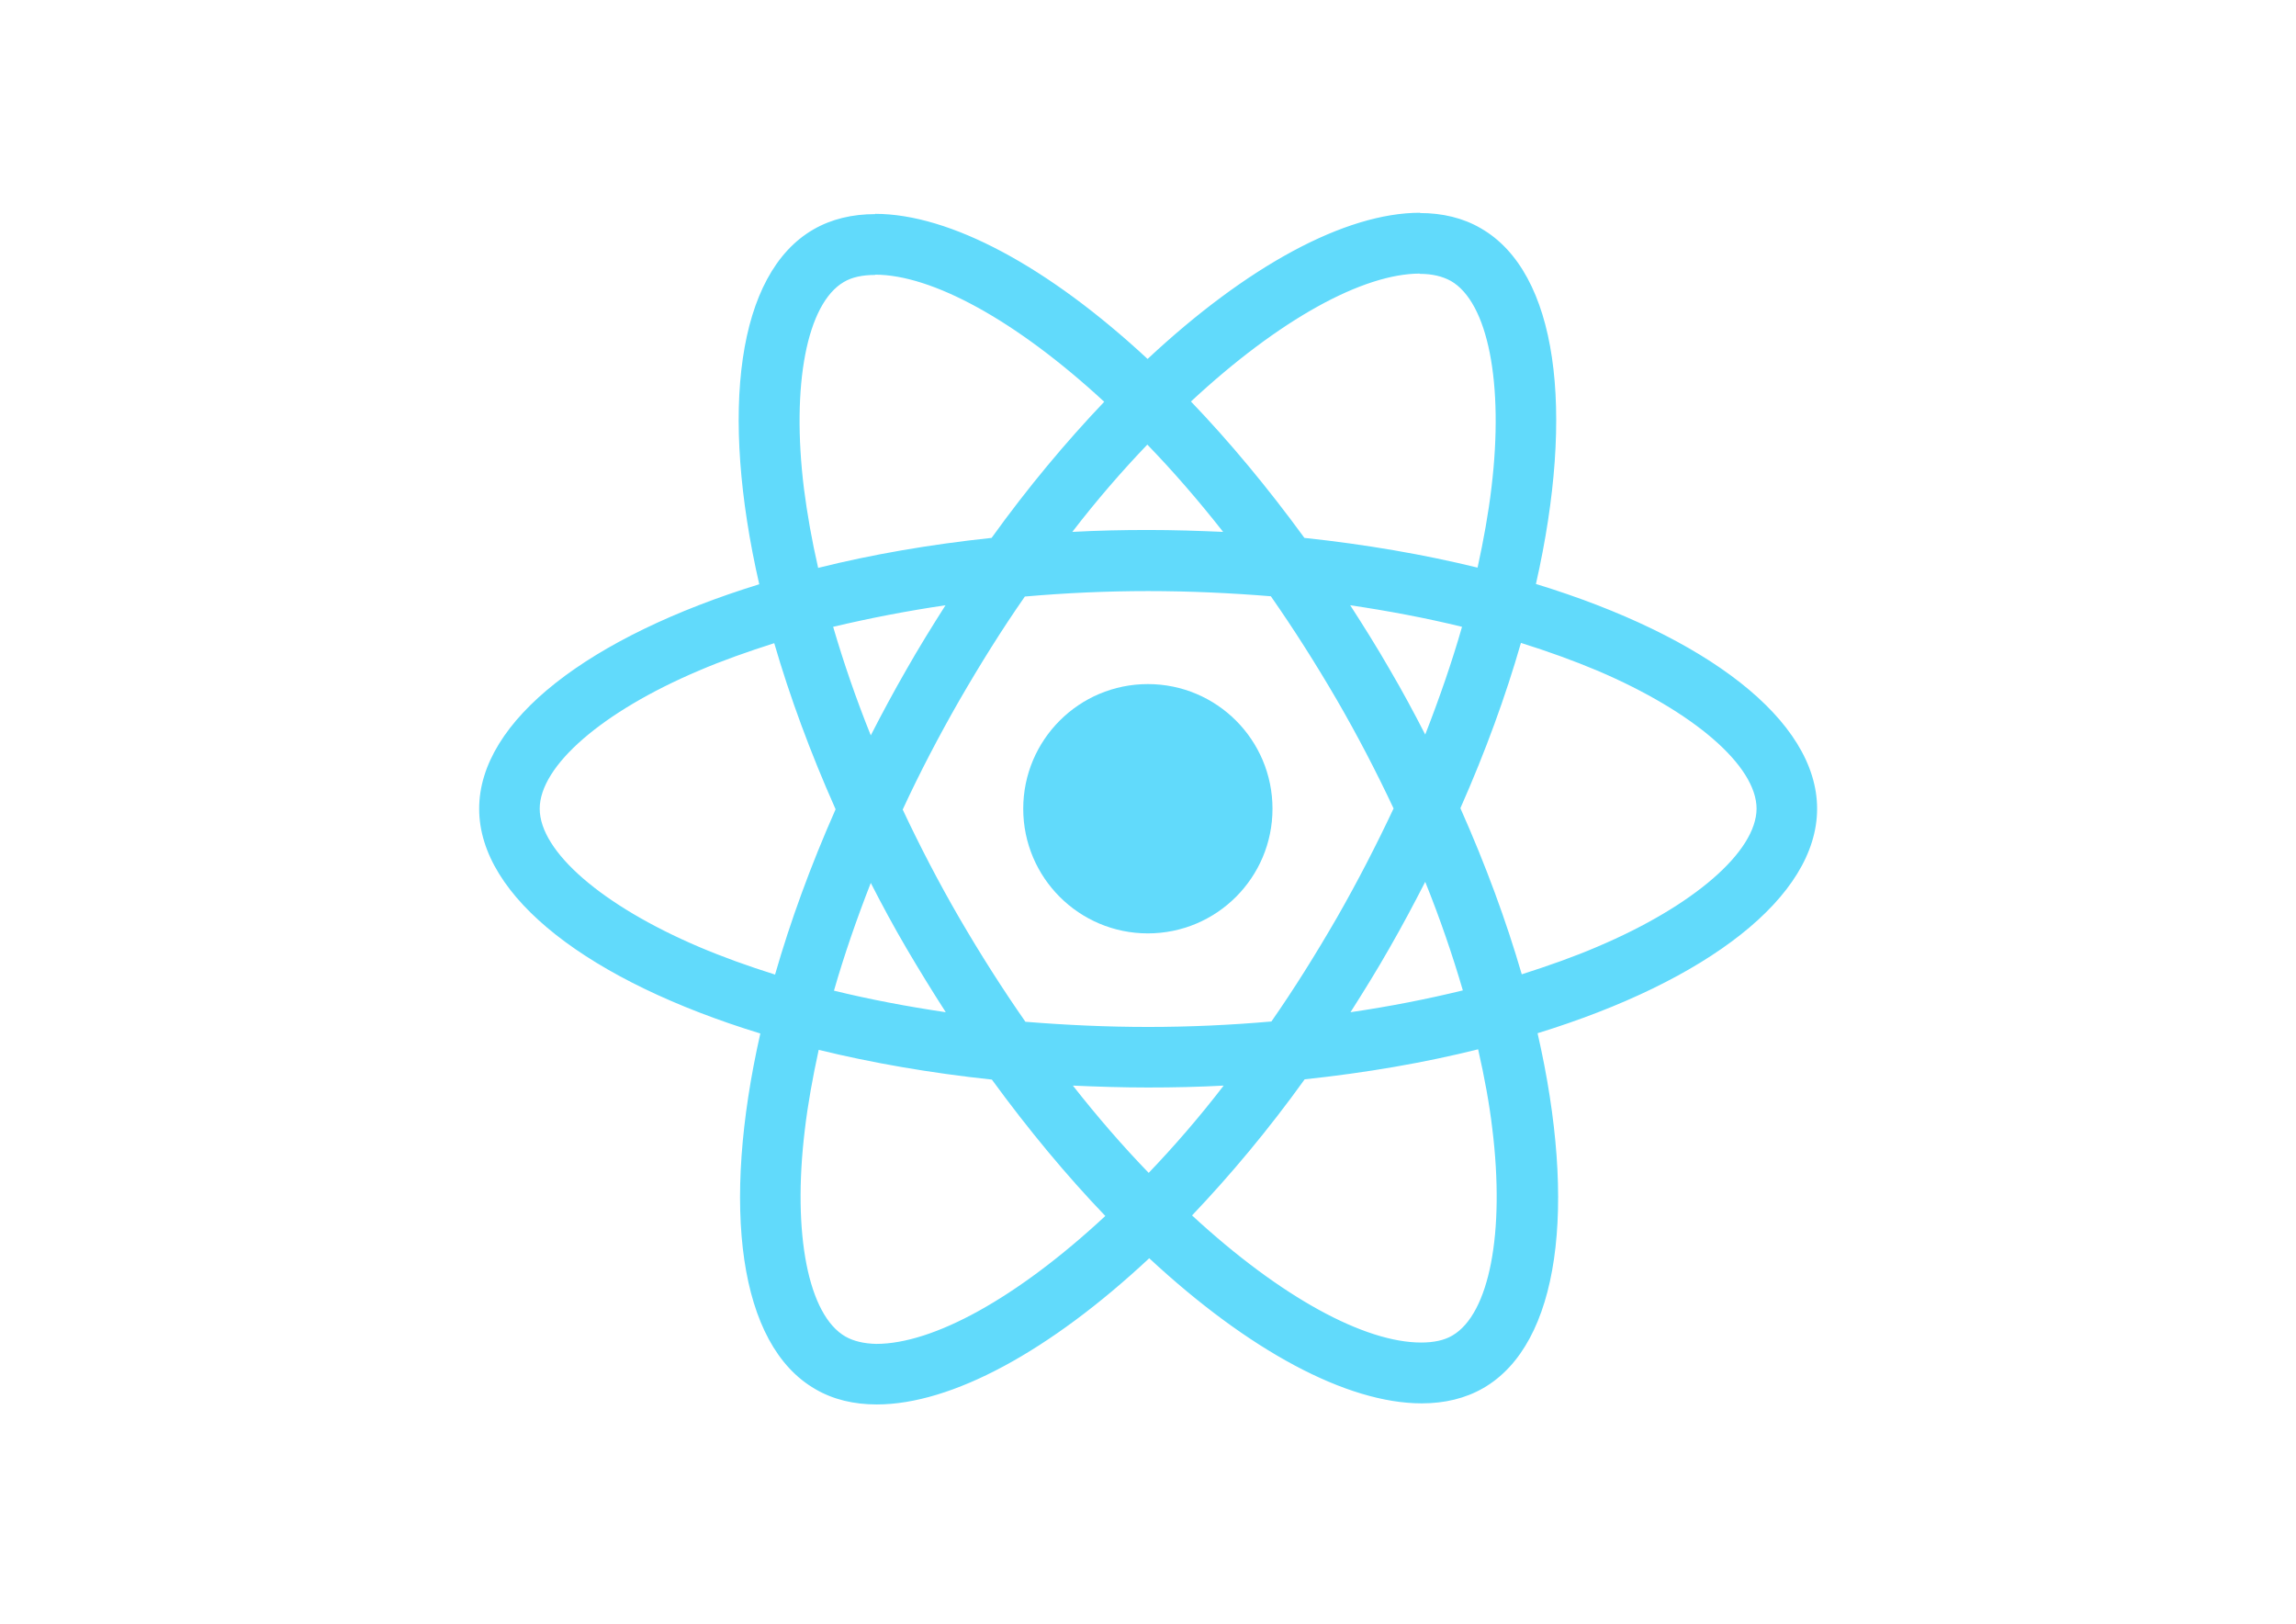
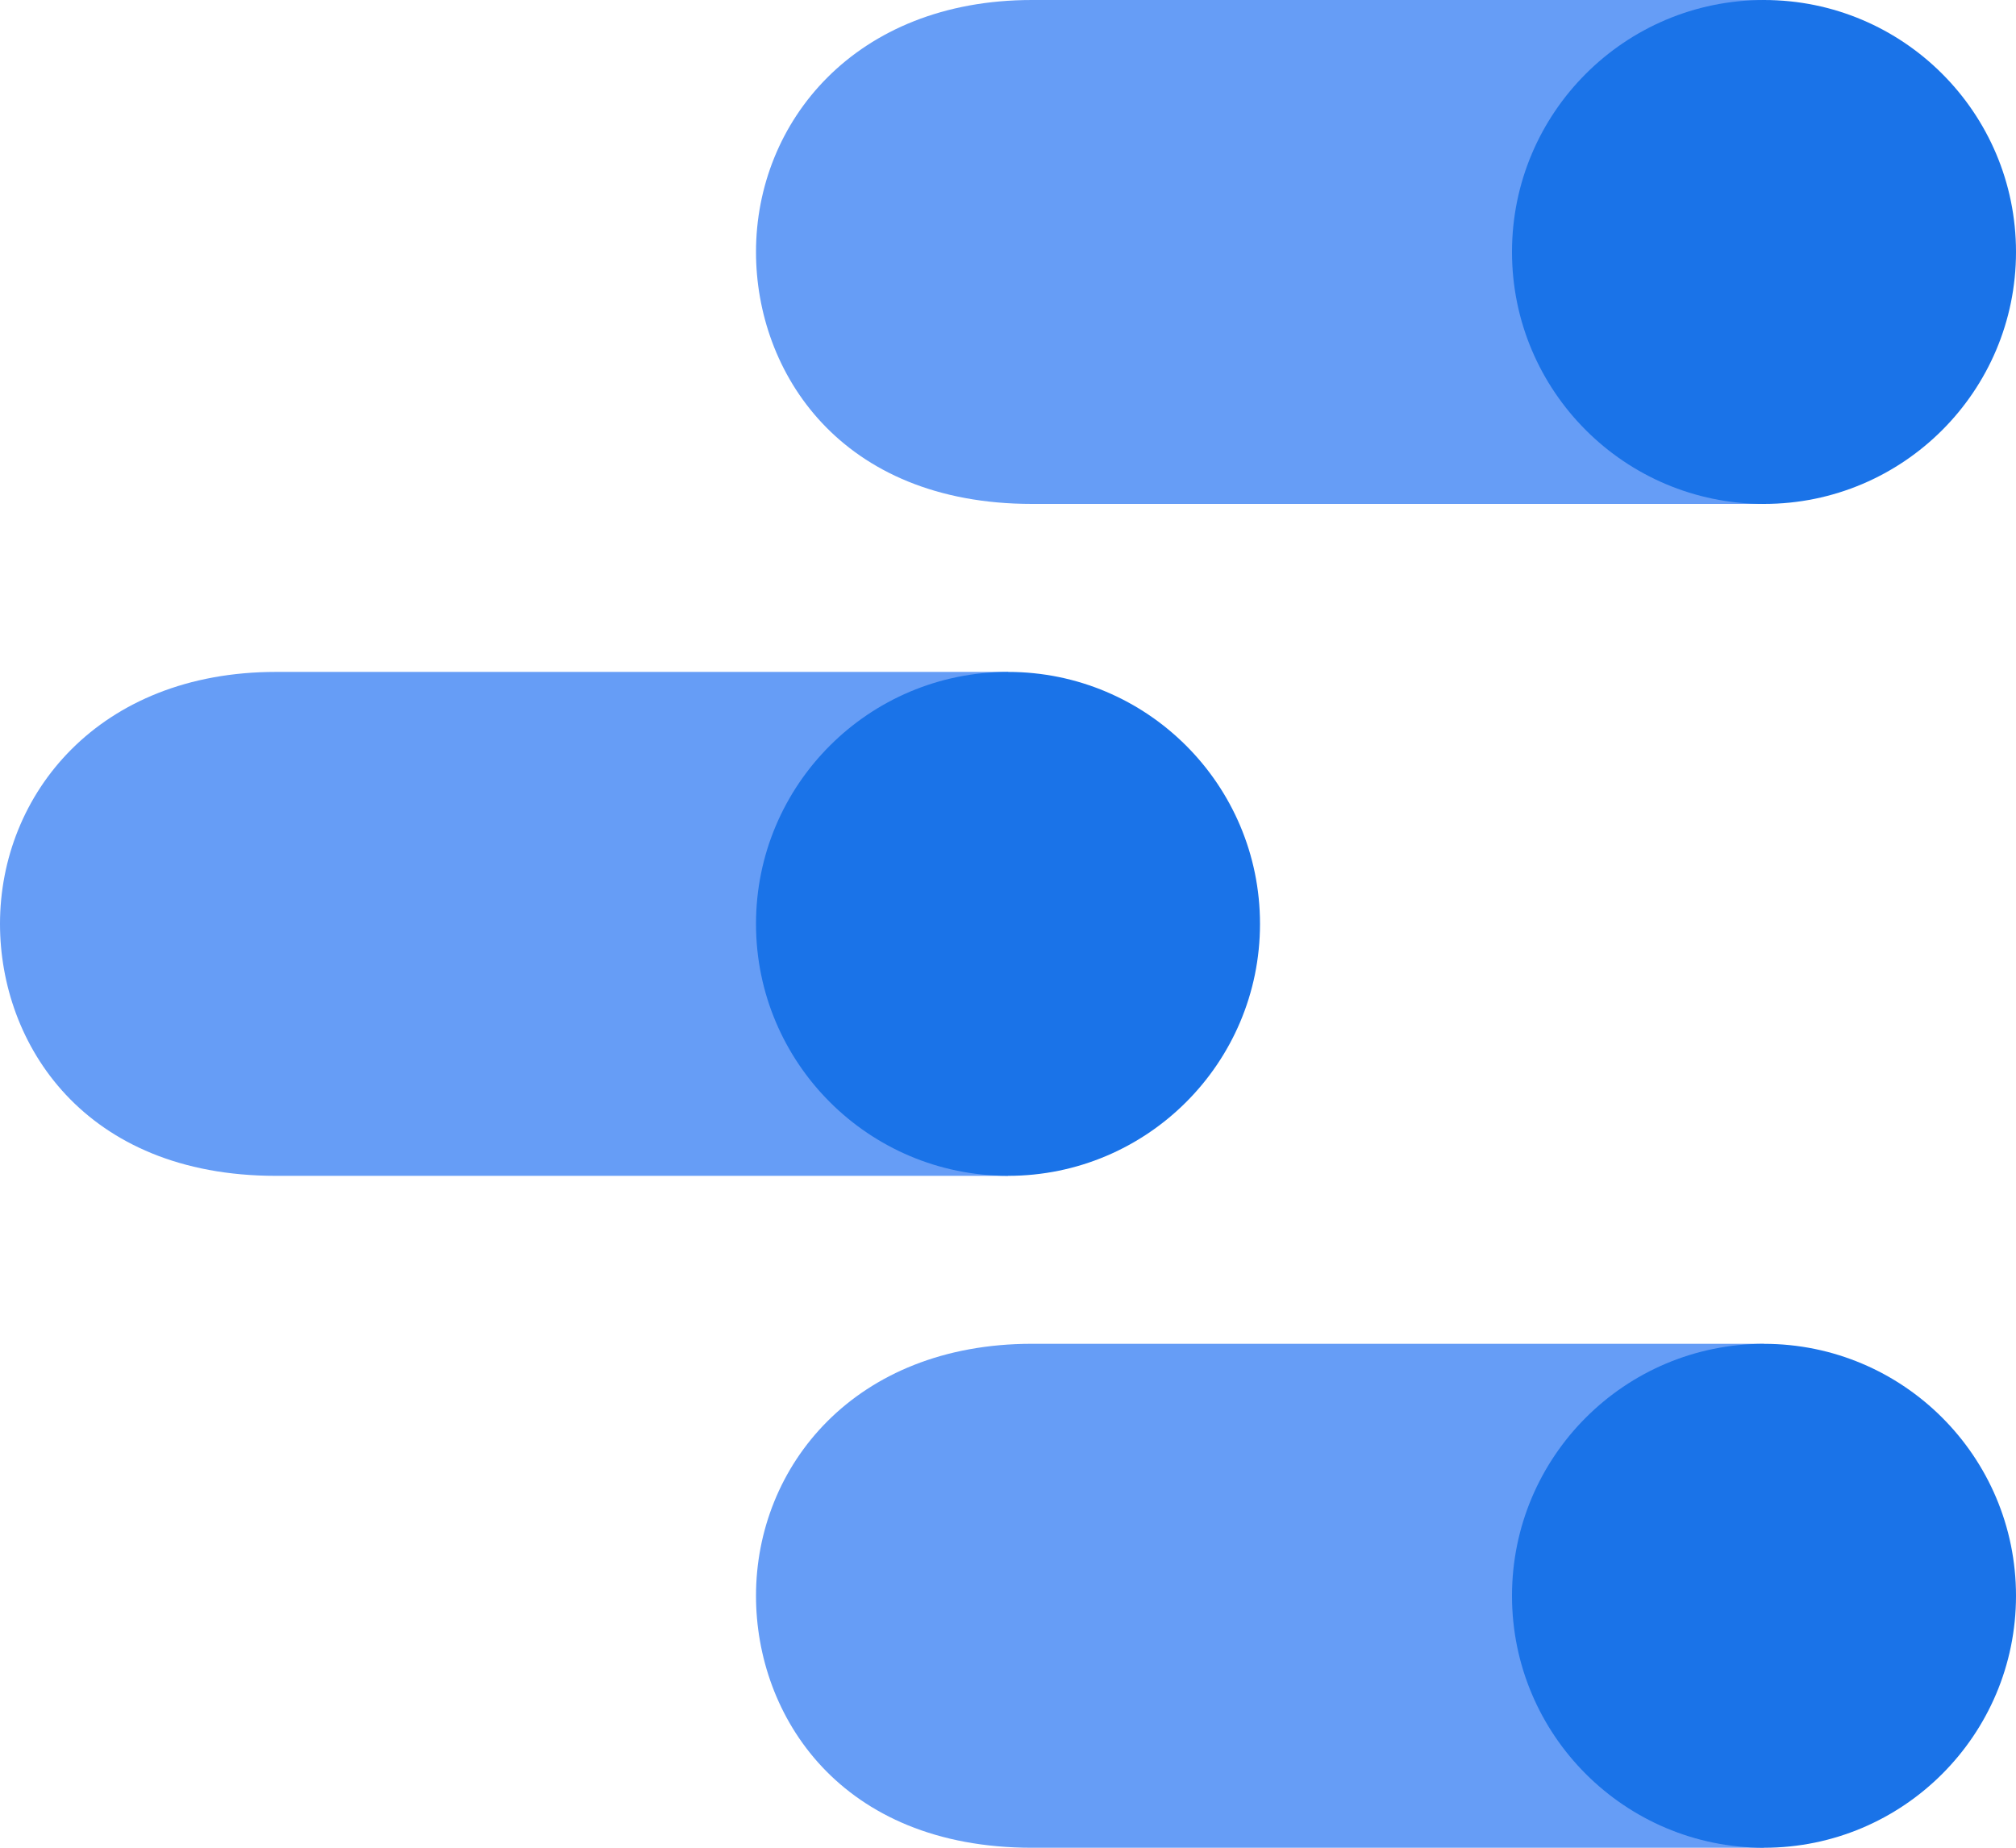
- <svg xmlns="http://www.w3.org/2000/svg" viewBox="0 0 841.9 595.3">
-   <g fill="#61DAFB">
-     <path d="M666.3 296.5c0-32.5-40.7-63.3-103.1-82.4 14.4-63.6 8-114.2-20.2-130.4-6.5-3.8-14.1-5.6-22.4-5.6v22.3c4.6 0 8.3.9 11.4 2.6 13.6 7.8 19.5 37.5 14.9 75.7-1.1 9.4-2.9 19.3-5.1 29.4-19.6-4.8-41-8.5-63.5-10.9-13.5-18.5-27.5-35.3-41.6-50 32.6-30.3 63.2-46.9 84-46.9V78c-27.5 0-63.5 19.6-99.9 53.6-36.4-33.8-72.4-53.2-99.9-53.2v22.3c20.7 0 51.4 16.5 84 46.6-14 14.7-28 31.4-41.3 49.9-22.6 2.4-44 6.1-63.6 11-2.3-10-4-19.7-5.2-29-4.7-38.2 1.1-67.9 14.6-75.8 3-1.8 6.9-2.6 11.5-2.6V78.5c-8.4 0-16 1.8-22.6 5.6-28.1 16.2-34.4 66.7-19.9 130.1-62.2 19.2-102.7 49.9-102.7 82.3 0 32.5 40.7 63.3 103.1 82.4-14.4 63.6-8 114.2 20.2 130.4 6.5 3.8 14.1 5.6 22.5 5.6 27.5 0 63.5-19.6 99.9-53.6 36.4 33.8 72.4 53.2 99.9 53.2 8.4 0 16-1.8 22.6-5.6 28.1-16.2 34.4-66.7 19.9-130.1 62-19.1 102.5-49.9 102.5-82.3zm-130.2-66.7c-3.7 12.9-8.3 26.2-13.5 39.5-4.1-8-8.4-16-13.1-24-4.6-8-9.5-15.8-14.4-23.4 14.2 2.1 27.9 4.7 41 7.9zm-45.8 106.5c-7.8 13.5-15.8 26.3-24.1 38.2-14.9 1.3-30 2-45.2 2-15.1 0-30.2-.7-45-1.9-8.3-11.9-16.4-24.6-24.2-38-7.6-13.1-14.5-26.4-20.8-39.8 6.2-13.4 13.2-26.8 20.7-39.9 7.8-13.5 15.8-26.3 24.1-38.2 14.9-1.3 30-2 45.2-2 15.1 0 30.2.7 45 1.9 8.3 11.9 16.4 24.6 24.2 38 7.6 13.1 14.5 26.4 20.8 39.8-6.3 13.4-13.2 26.8-20.7 39.9zm32.3-13c5.4 13.4 10 26.8 13.8 39.8-13.1 3.2-26.9 5.9-41.2 8 4.9-7.7 9.8-15.6 14.4-23.7 4.6-8 8.9-16.1 13-24.1zM421.2 430c-9.3-9.6-18.6-20.3-27.8-32 9 .4 18.2.7 27.5.7 9.4 0 18.7-.2 27.8-.7-9 11.7-18.3 22.4-27.5 32zm-74.4-58.9c-14.2-2.1-27.9-4.7-41-7.9 3.7-12.9 8.3-26.2 13.5-39.5 4.1 8 8.4 16 13.1 24 4.7 8 9.5 15.8 14.4 23.4zM420.7 163c9.3 9.6 18.6 20.3 27.8 32-9-.4-18.2-.7-27.5-.7-9.4 0-18.7.2-27.8.7 9-11.7 18.3-22.4 27.5-32zm-74 58.9c-4.9 7.7-9.8 15.6-14.4 23.7-4.6 8-8.9 16-13 24-5.4-13.4-10-26.8-13.8-39.8 13.1-3.1 26.9-5.8 41.2-7.9zm-90.5 125.2c-35.4-15.1-58.3-34.9-58.3-50.6 0-15.7 22.9-35.6 58.3-50.6 8.6-3.7 18-7 27.7-10.1 5.7 19.6 13.2 40 22.5 60.9-9.2 20.8-16.6 41.1-22.2 60.6-9.9-3.1-19.3-6.5-28-10.2zM310 490c-13.6-7.8-19.5-37.5-14.9-75.7 1.1-9.4 2.9-19.3 5.1-29.4 19.6 4.8 41 8.5 63.5 10.9 13.5 18.5 27.5 35.3 41.6 50-32.6 30.3-63.2 46.9-84 46.9-4.5-.1-8.3-1-11.3-2.7zm237.2-76.2c4.7 38.2-1.1 67.9-14.6 75.8-3 1.8-6.9 2.6-11.5 2.6-20.7 0-51.4-16.5-84-46.6 14-14.7 28-31.4 41.3-49.9 22.6-2.4 44-6.1 63.6-11 2.3 10.1 4.1 19.8 5.2 29.1zm38.5-66.7c-8.6 3.7-18 7-27.7 10.1-5.7-19.6-13.2-40-22.5-60.9 9.2-20.8 16.6-41.1 22.2-60.6 9.9 3.1 19.3 6.5 28.1 10.2 35.4 15.1 58.3 34.9 58.3 50.6-.1 15.7-23 35.6-58.4 50.6zM320.8 78.4z" />
-     <circle cx="420.9" cy="296.5" r="45.7" />
-     <path d="M520.5 78.1z" />
+ <svg xmlns="http://www.w3.org/2000/svg" shape-rendering="geometricPrecision" text-rendering="geometricPrecision" image-rendering="optimizeQuality" fill-rule="evenodd" clip-rule="evenodd" viewBox="0 0 512 469.34">
+   <g fill-rule="nonzero">
+     <path fill="#669DF6" d="M448 341.33H262.1c-45.02 0-70.1 31.06-70.1 64.01 0 30.47 21.33 64 70.1 64H448V341.33z" />
+     <circle fill="#1A73E8" cx="448" cy="405.34" r="64" />
+     <path fill="#669DF6" d="M256 170.67H70.09c-45.01 0-70.09 31.05-70.09 64 0 30.47 21.33 64 70.09 64H256v-128z" />
+     <circle fill="#1A73E8" cx="256" cy="234.67" r="64" />
+     <path fill="#669DF6" d="M448 0H262.09C217.08 0 192 31.06 192 64c0 30.48 21.33 64 70.09 64H448V0z" />
+     <circle fill="#1A73E8" cx="448" cy="64" r="64" />
  </g>
</svg>
